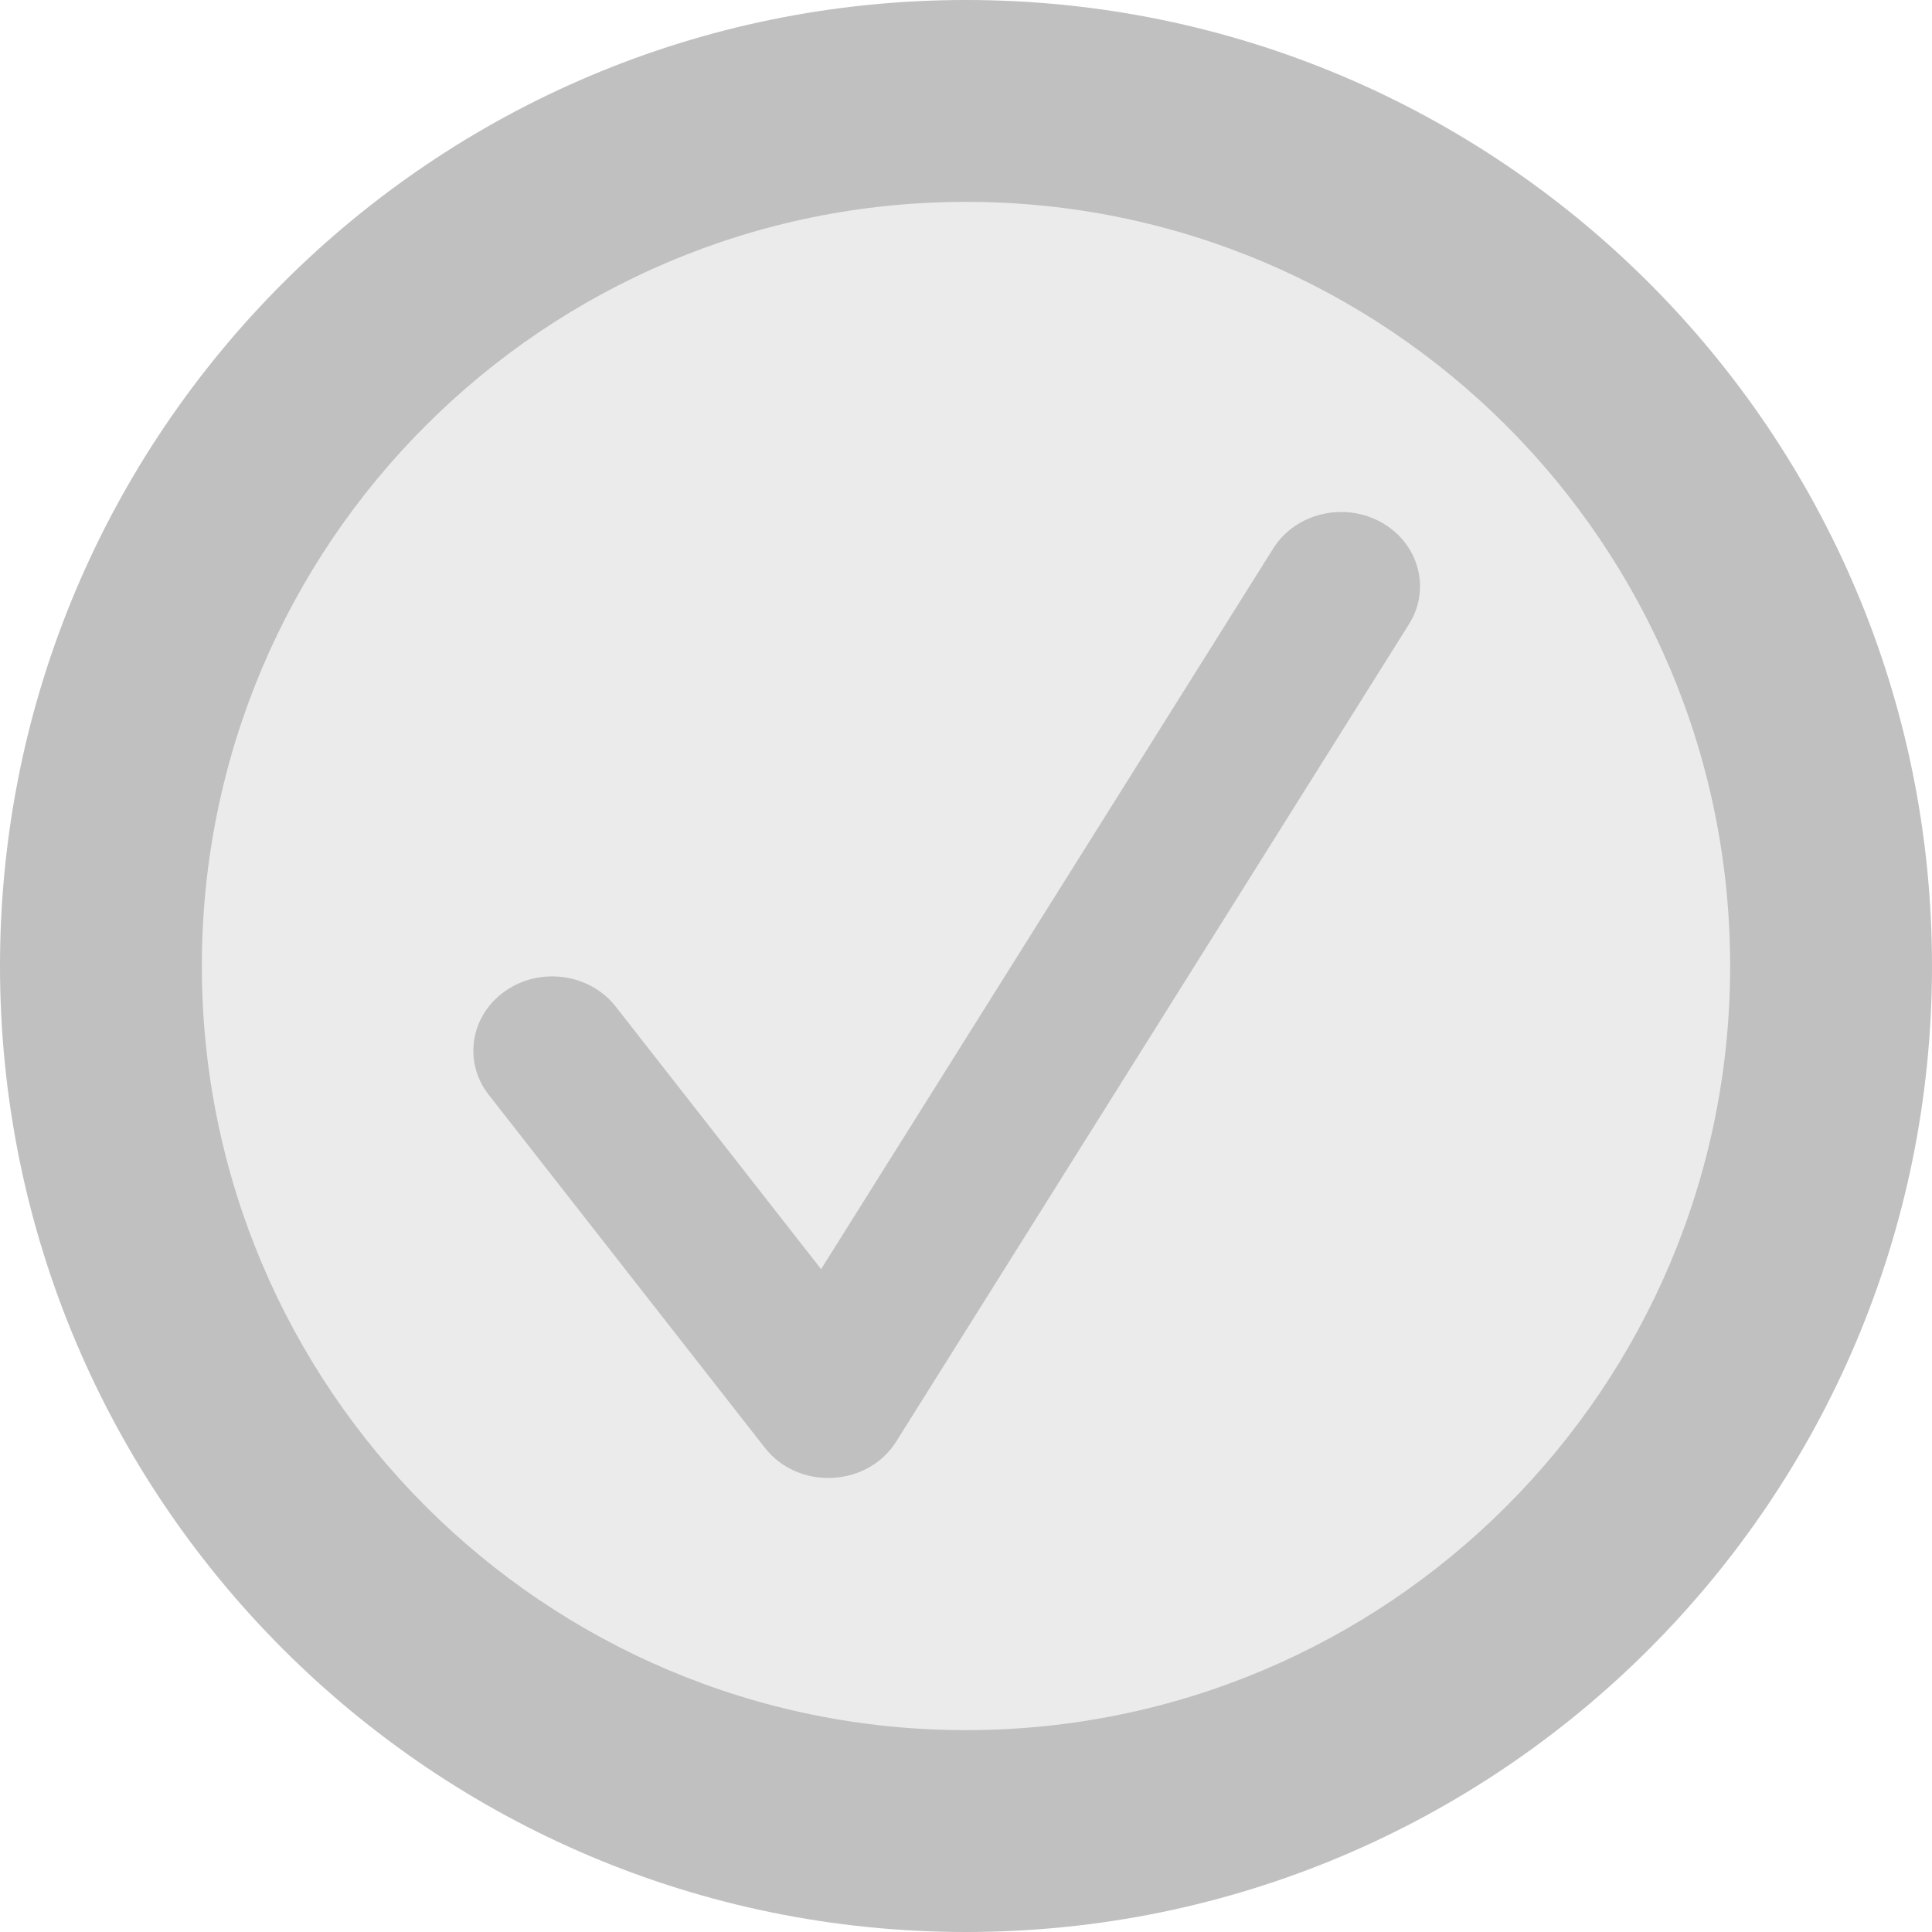
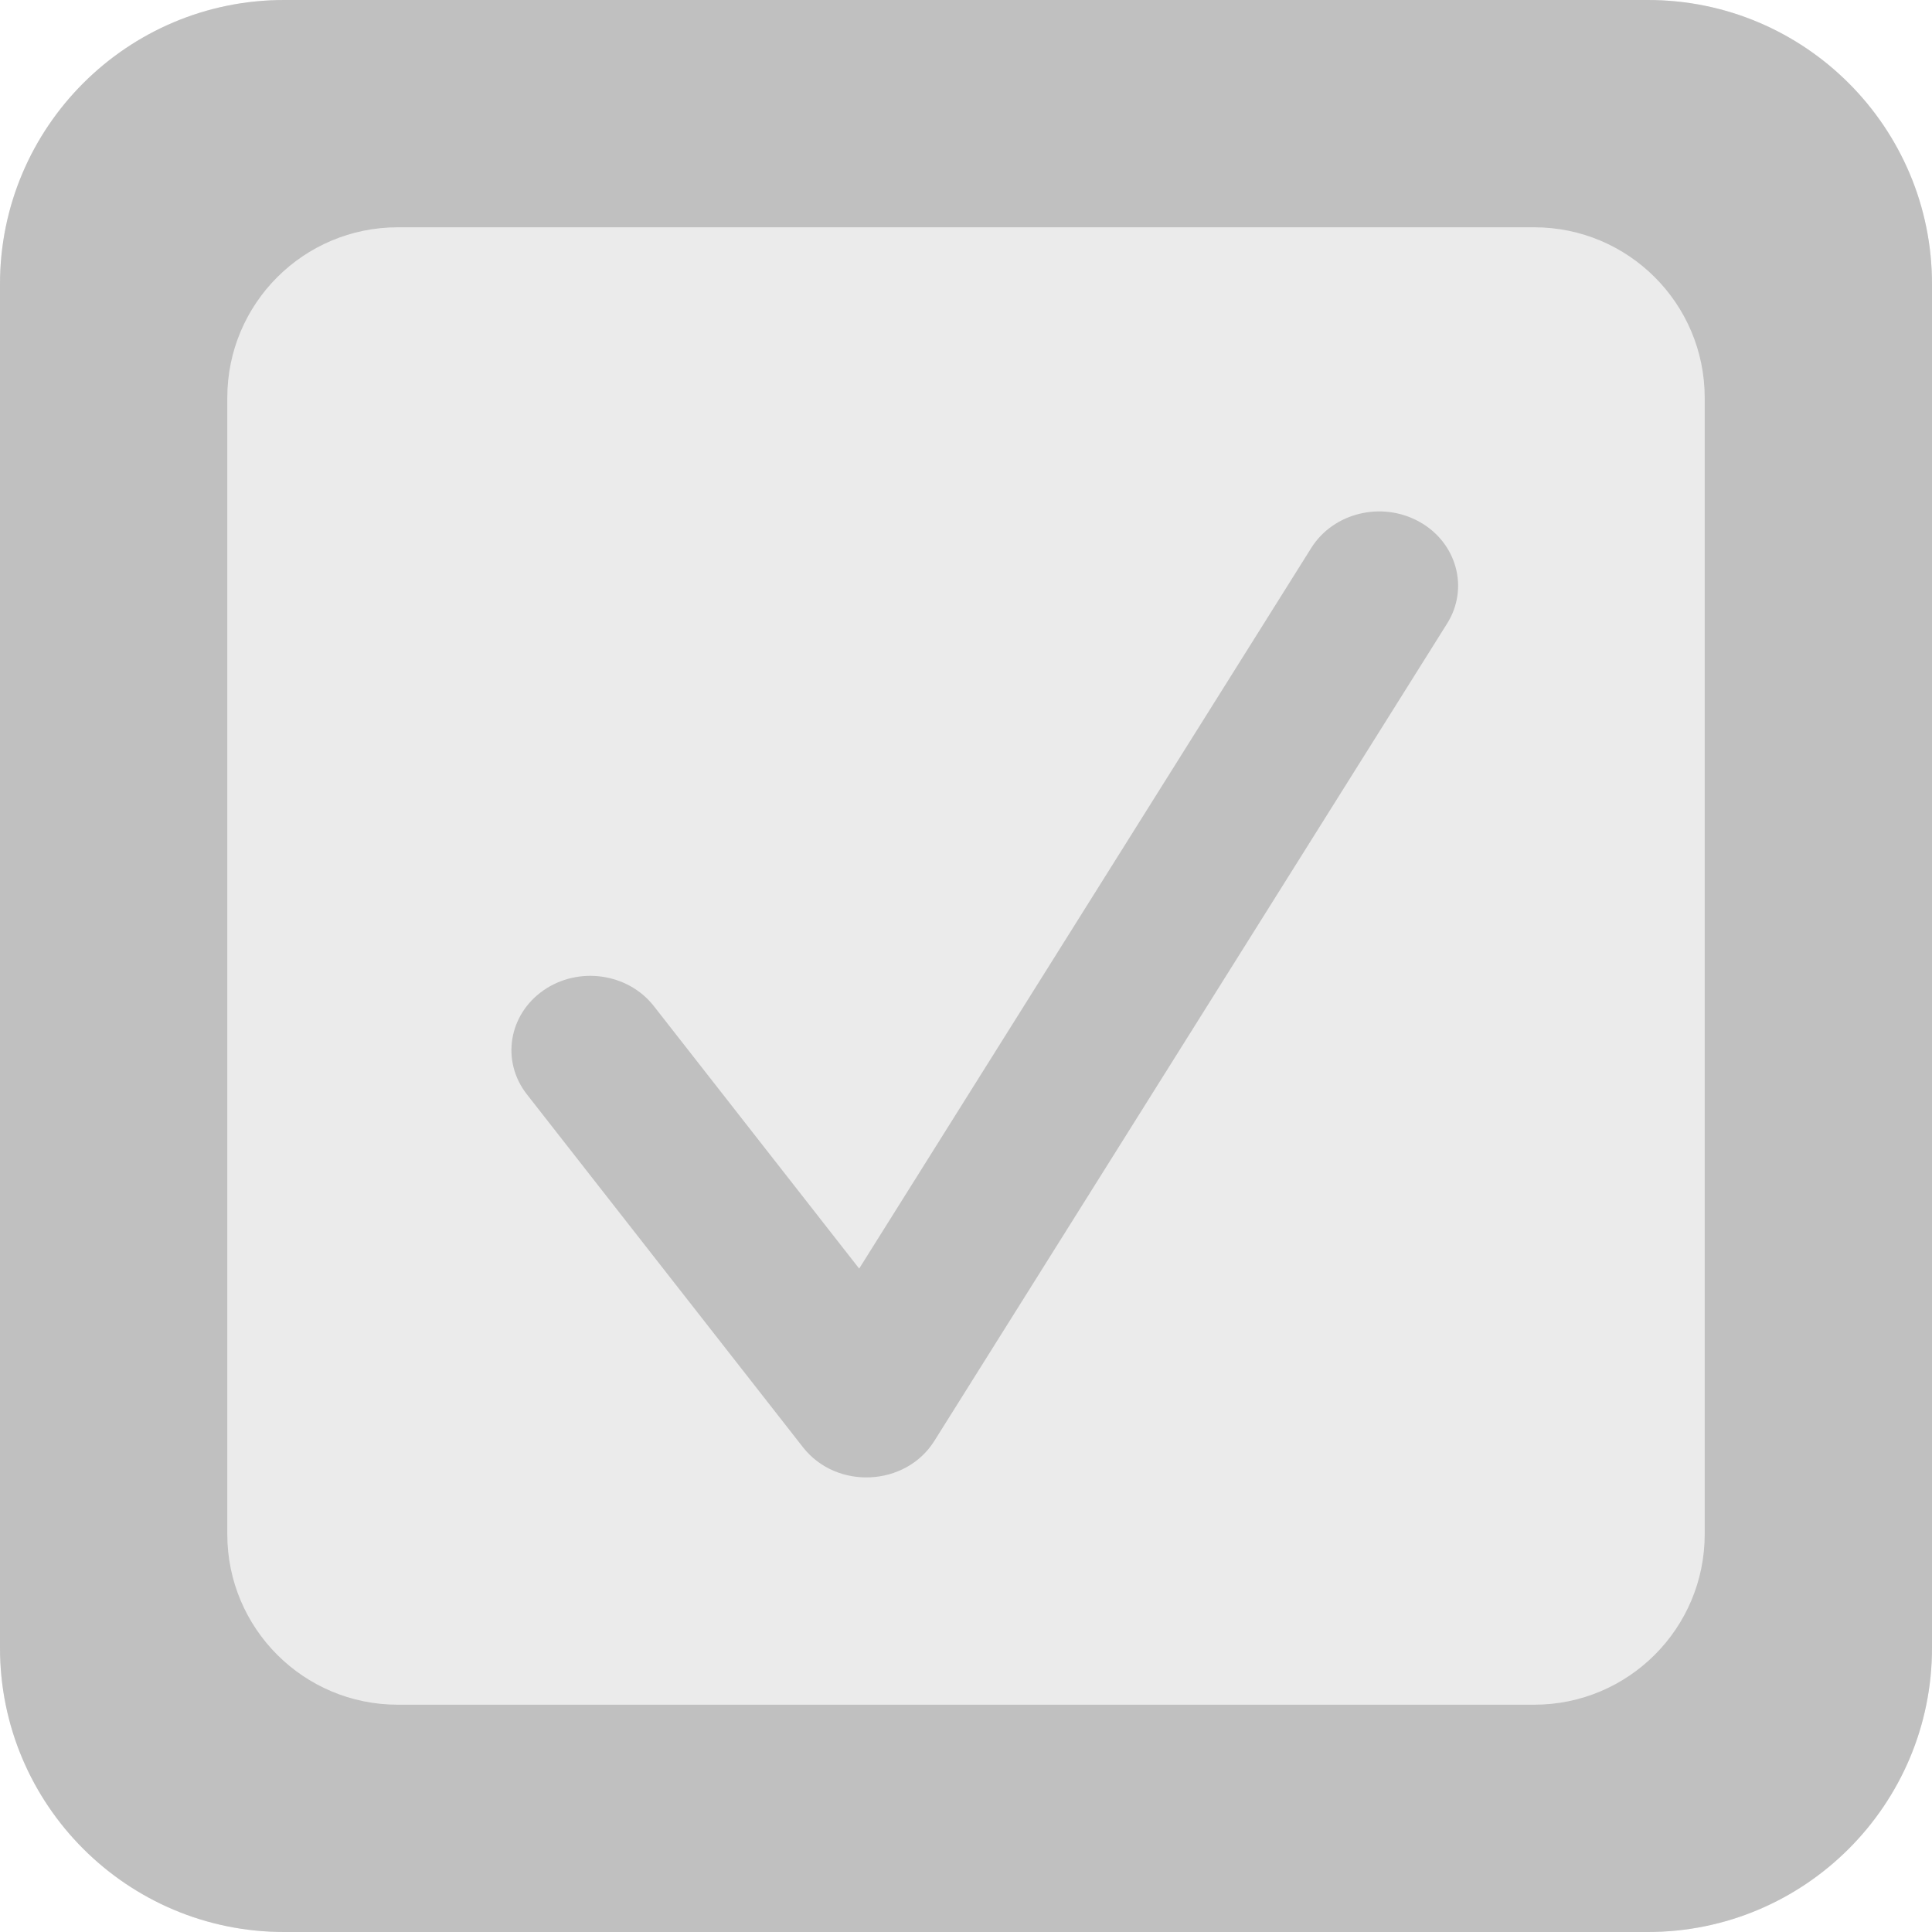
- <svg xmlns="http://www.w3.org/2000/svg" width="34px" height="34px" viewBox="0 0 100 100" version="1.1">
+ <svg xmlns="http://www.w3.org/2000/svg" width="34px" height="34px" viewBox="0 0 34 34" version="1.1">
  <g stroke="none" stroke-width="1" fill="none" fill-rule="evenodd">
-     <g id="Success" fill-rule="nonzero">
-       <path fill="#C0C0C0" d="M50,0 C77.614,0 100,22.386 100,50 C100,77.614 77.614,100 50,100 C22.386,100 0,77.614 0,50 C0,22.386 22.386,0 50,0 Z" />
-       <path fill="#EBEBEB" d="M50,10.448 C28.156,10.448 10.448,28.156 10.448,50 C10.448,71.844 28.156,89.552 50,89.552 C71.844,89.552 89.552,71.844 89.552,50 C89.552,28.156 71.844,10.448 50,10.448 Z" />
-       <path fill="#C0C0C0" d="M31.871,52.103 C30.533,50.393 27.977,50.028 26.161,51.289 C24.346,52.549 23.959,54.956 25.296,56.666 L39.588,74.935 C41.324,77.154 44.902,76.984 46.391,74.61 L72.932,32.303 C74.079,30.475 73.435,28.116 71.494,27.035 C69.552,25.955 67.048,26.561 65.901,28.39 L42.5,65.691 L31.871,52.103 Z" />
+     <g id="Success">
+       <rect fill="#EBEBEB" x="0" y="0" width="34" height="34" rx="5" />
+       <path fill="#C0C0C0" d="M5,0 L29,0 C31.761,-5.07265313e-16 34,2.239 34,5 L34,29 C34,31.761 31.761,34 29,34 L5,34 C2.239,34 2.11453371e-15,31.761 1.77635684e-15,29 L0,5 C-3.38176876e-16,2.239 2.239,2.28362215e-15 5,1.77635684e-15 Z M7,4 C5.343,4 4,5.343 4,7 L4,27 C4,28.657 5.343,30 7,30 L27,30 C28.657,30 30,28.657 30,27 L30,7 C30,5.343 28.657,4 27,4 L7,4 Z" />
+       <path fill="#C0C0C0" fill-rule="nonzero" d="M11.506,17.705 C11.051,17.124 10.182,17 9.565,17.428 C8.948,17.857 8.816,18.675 9.271,19.257 L14.13,25.468 C14.72,26.223 15.937,26.164 16.443,25.358 L25.467,10.973 C25.857,10.351 25.638,9.549 24.978,9.182 C24.318,8.815 23.466,9.021 23.076,9.643 L15.12,22.325 L11.506,17.705 Z" />
    </g>
  </g>
</svg>
